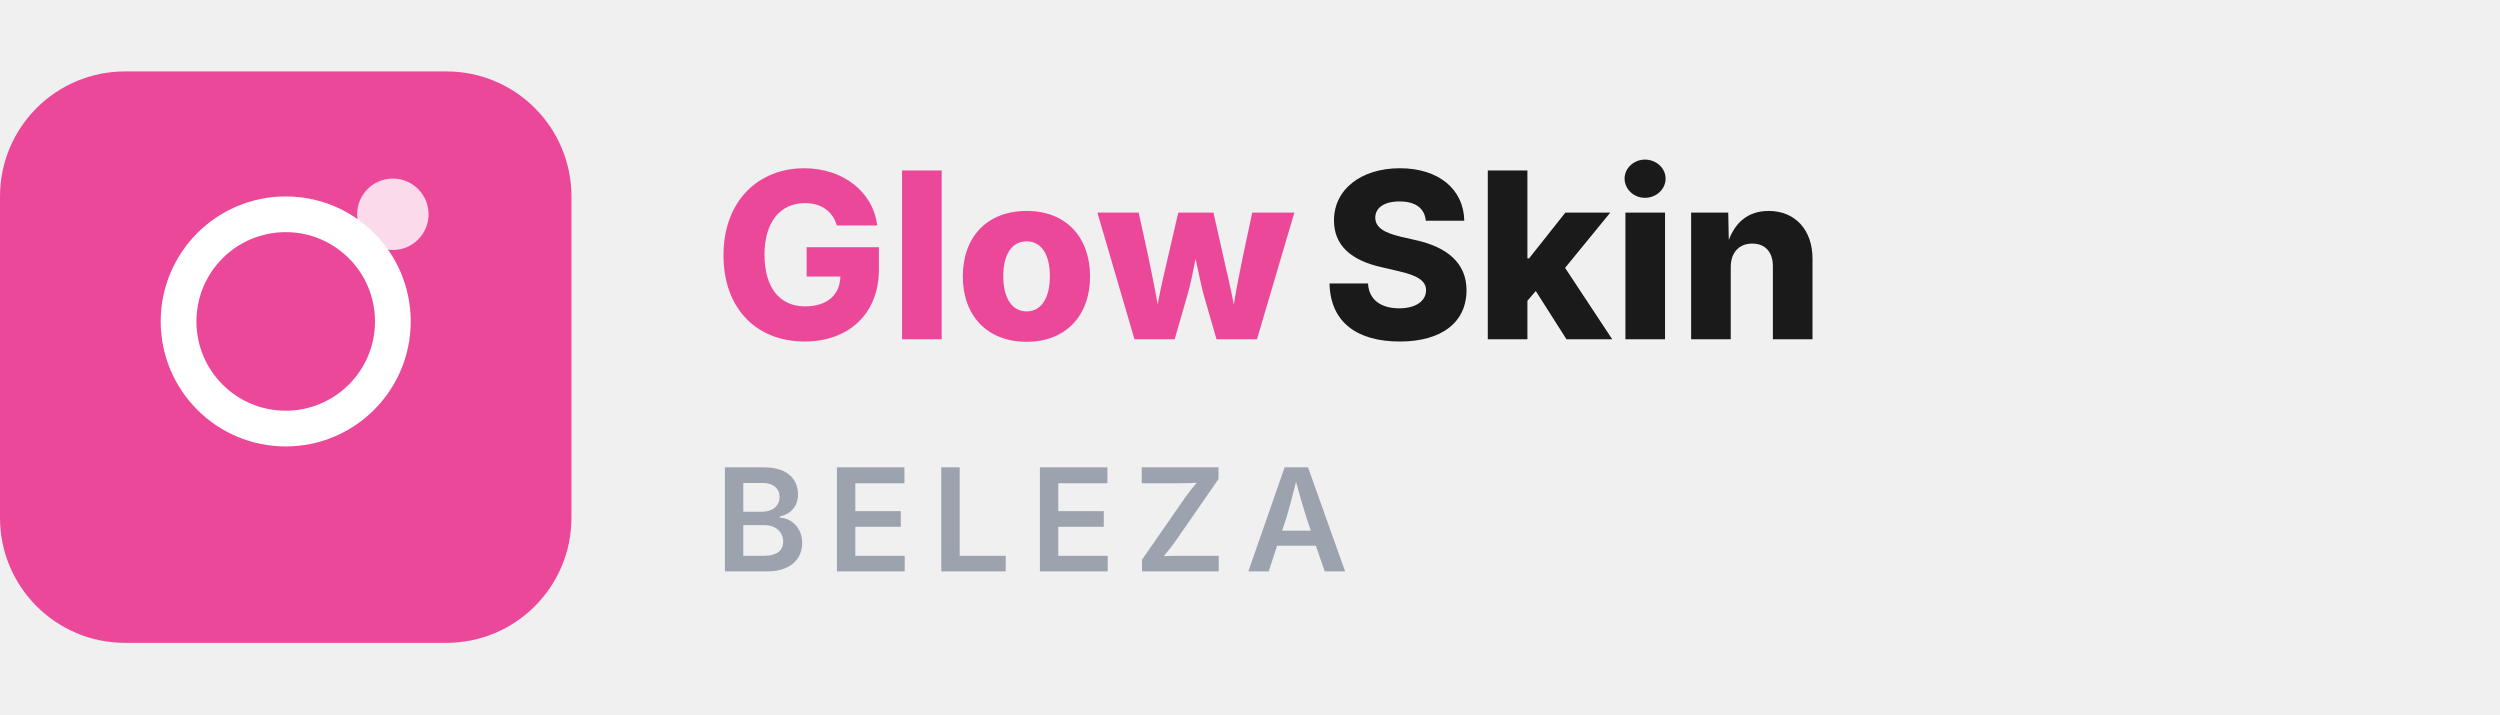
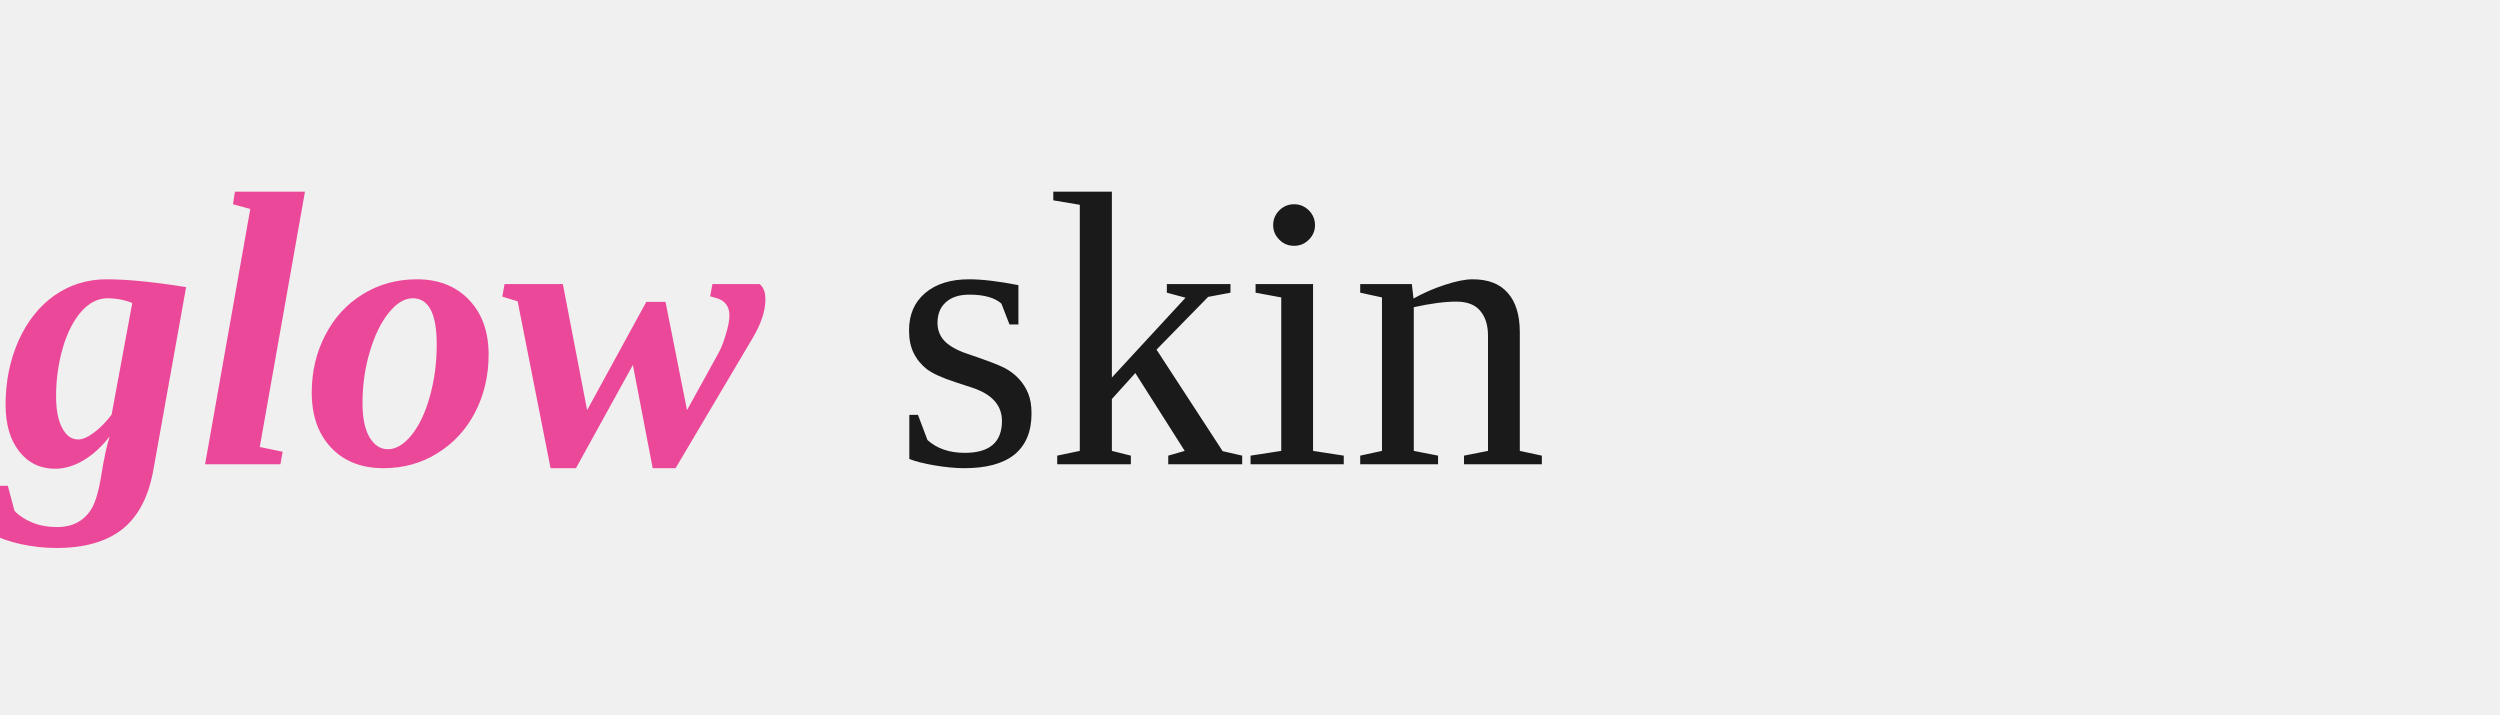
<svg xmlns="http://www.w3.org/2000/svg" width="140" height="40" viewBox="0 0 140 40" fill="none">
-   <rect x="0" y="4" width="32" height="32" rx="7" fill="#EC4899" />
-   <circle cx="16" cy="18" r="6" stroke="white" stroke-width="2" fill="none" />
-   <circle cx="22" cy="12" r="2" fill="white" opacity="0.8" />
-   <text x="40" y="19" font-family="system-ui, -apple-system, sans-serif" font-size="13" font-weight="800" fill="#EC4899">Glow</text>
-   <text x="74" y="19" font-family="system-ui, -apple-system, sans-serif" font-size="13" font-weight="800" fill="#1A1A1A">Skin</text>
-   <text x="40" y="32" font-family="system-ui, -apple-system, sans-serif" font-size="8" font-weight="600" fill="#9CA3AF" letter-spacing="1">BELEZA</text>
+   <text x="0" y="26" font-family="Georgia, 'Times New Roman', serif" font-size="22" font-weight="700" font-style="italic" fill="#EC4899">glow</text>
+   <text x="50" y="26" font-family="Georgia, 'Times New Roman', serif" font-size="22" font-weight="400" fill="#1A1A1A">skin</text>
</svg>
